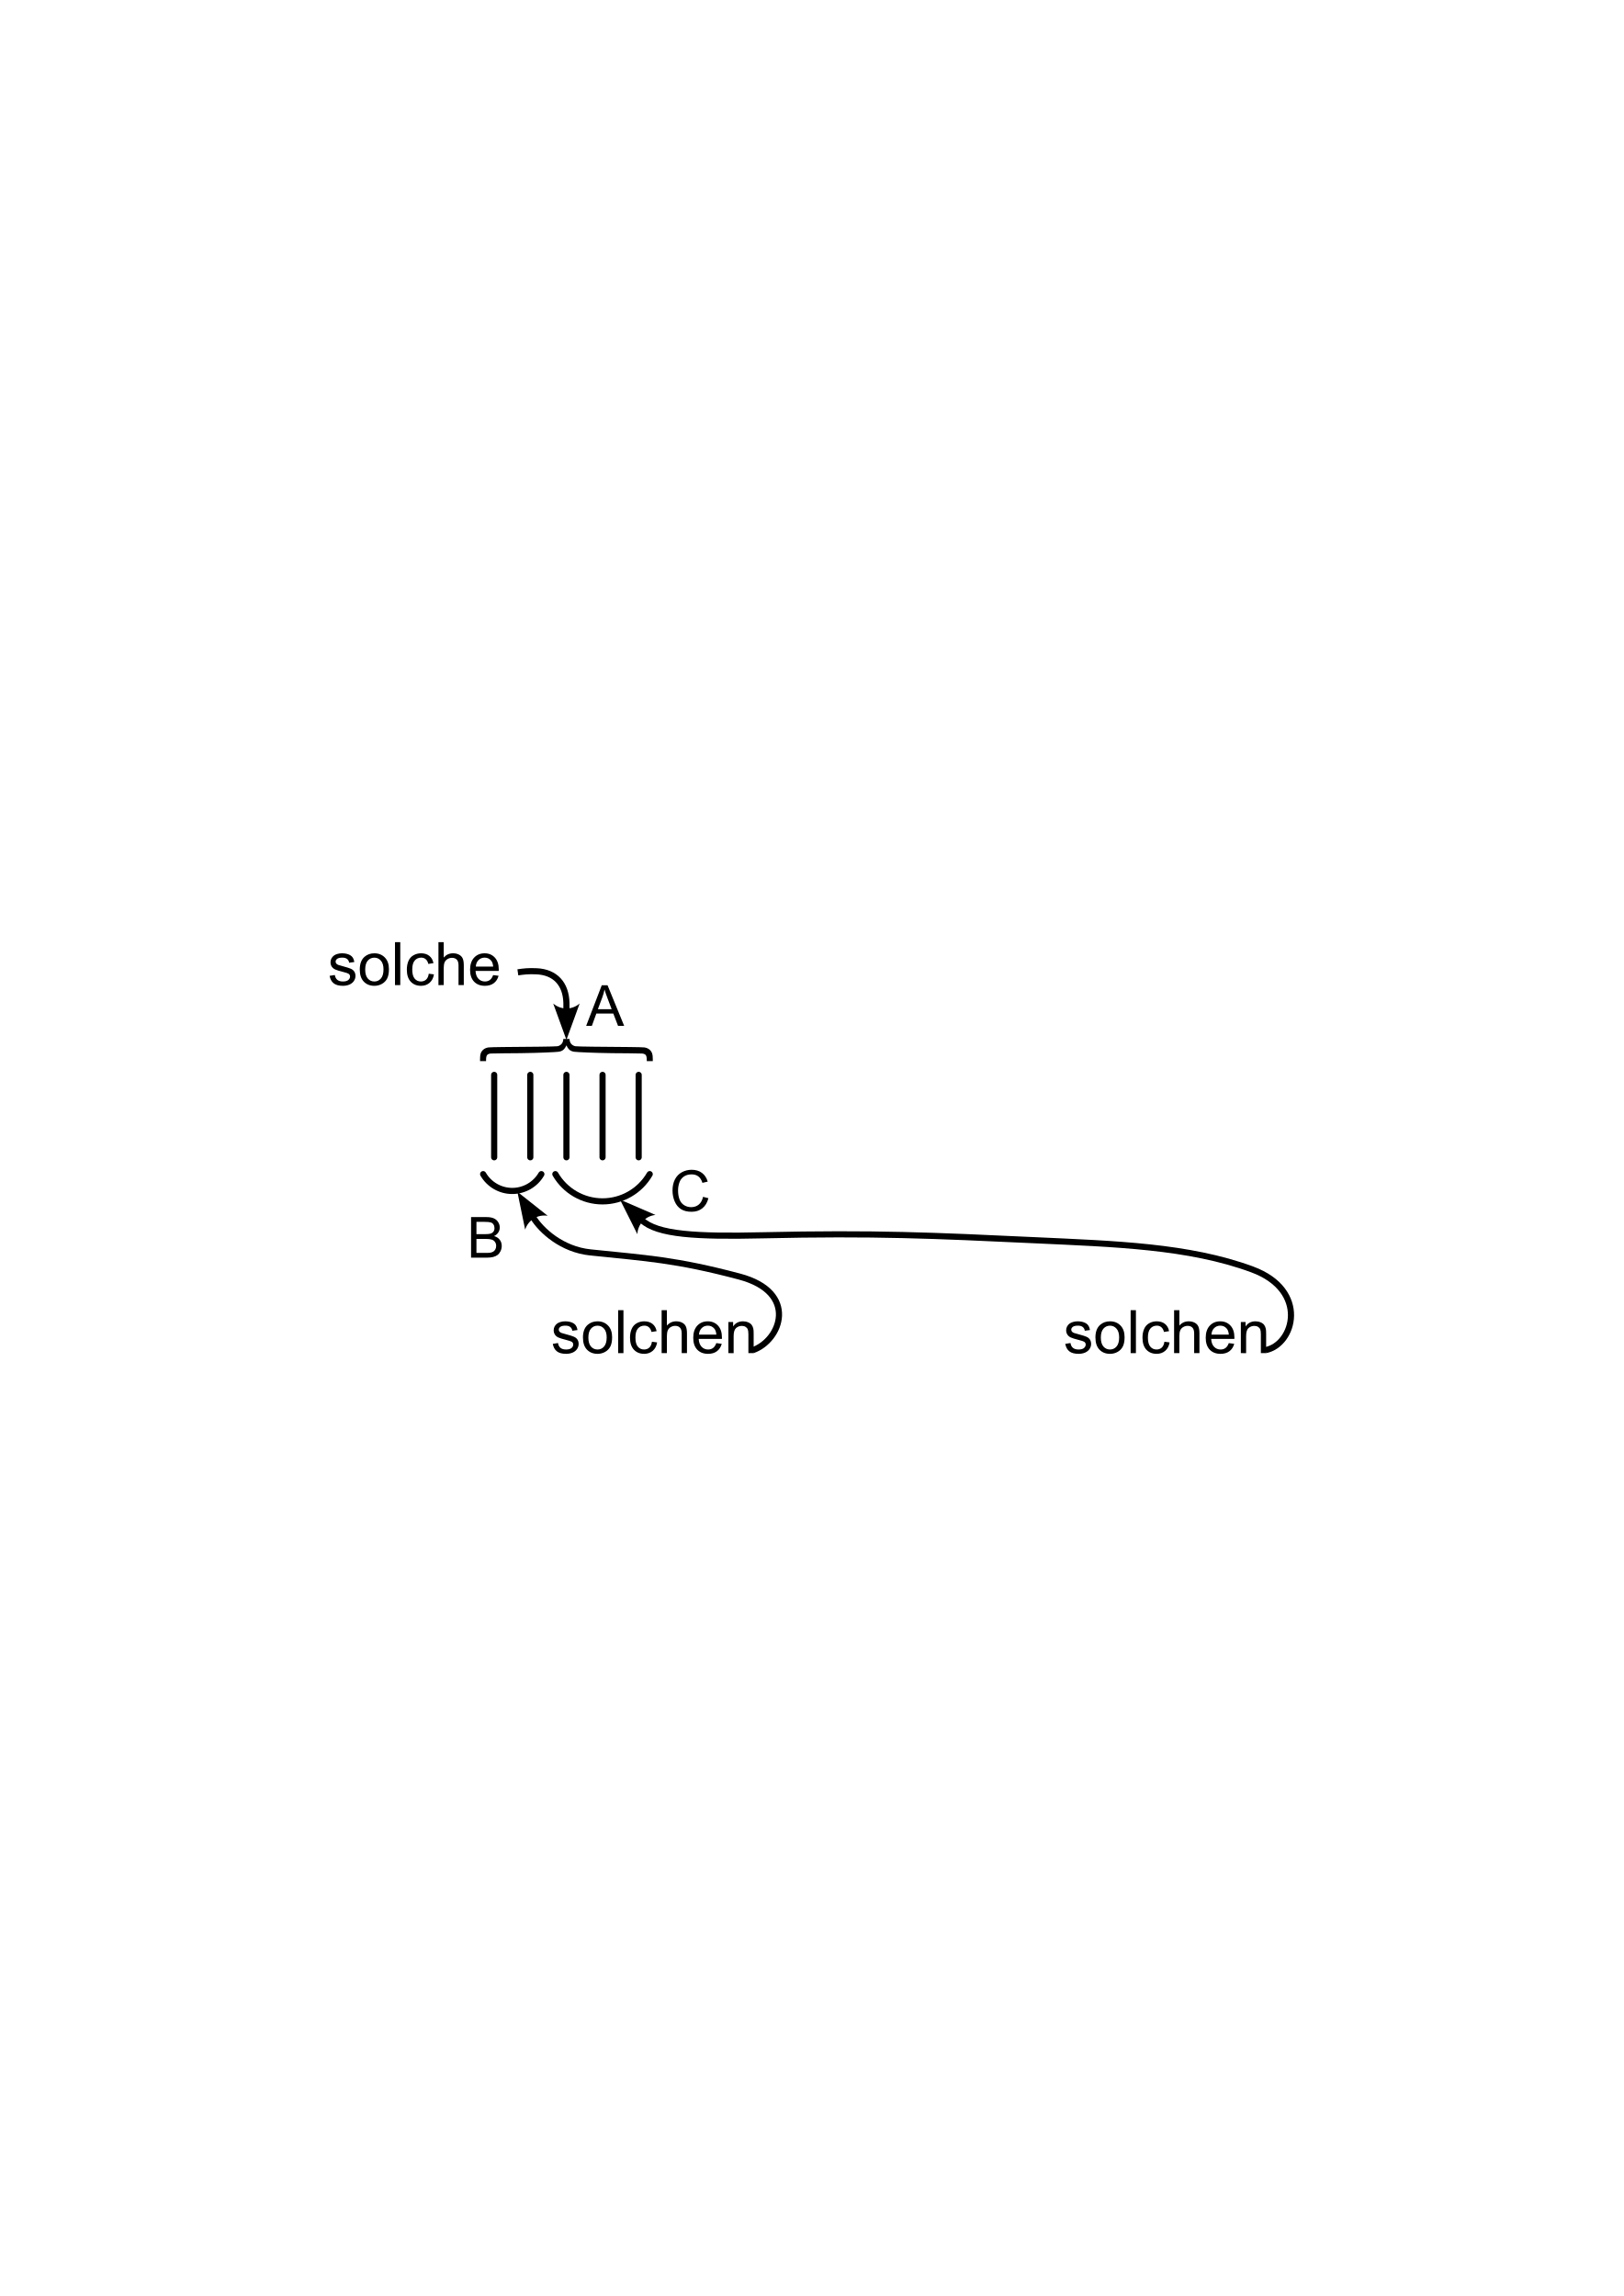
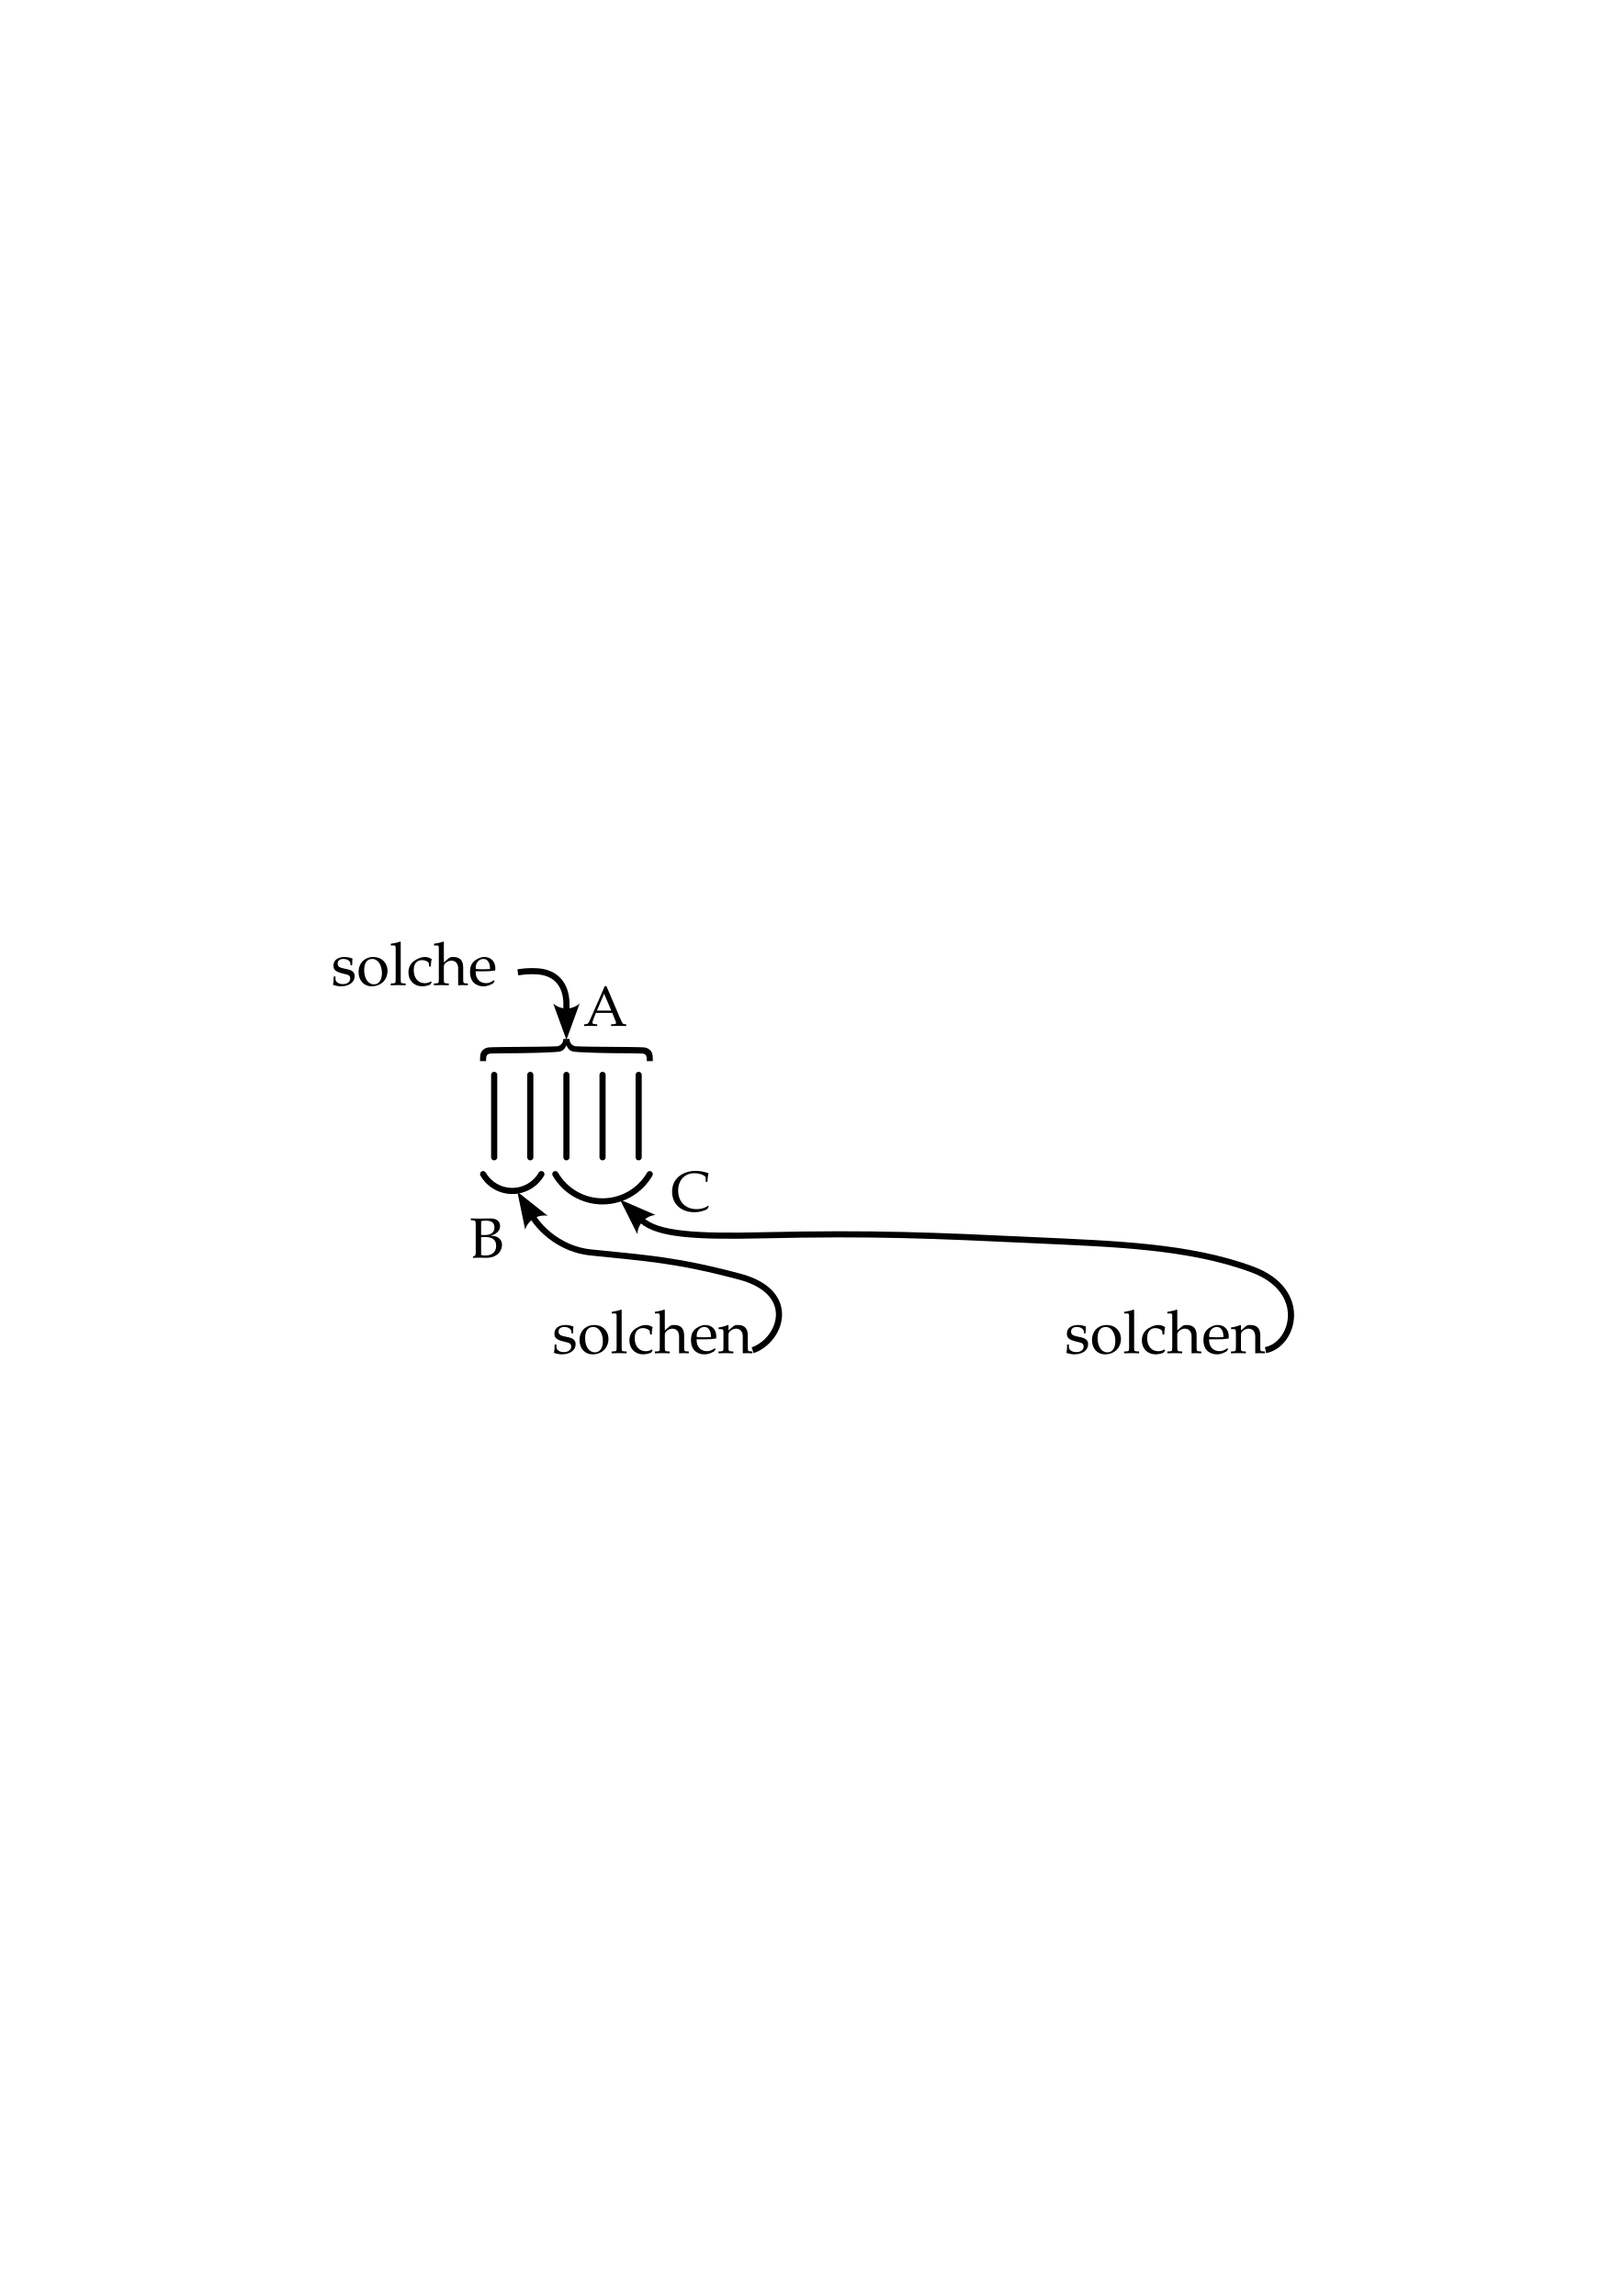
<svg xmlns="http://www.w3.org/2000/svg" width="210mm" height="297mm" viewBox="0 0 210 297" version="1.1" id="svg5" xml:space="preserve">
  <defs id="defs2">
    <rect x="-141.494" y="358.452" width="390.793" height="202.134" id="rect2687" />
    <marker style="overflow:visible" id="marker2431" refX="0" refY="0" orient="auto-start-reverse" markerWidth="4.7" markerHeight="3.418" viewBox="0 0 7.7 5.6" preserveAspectRatio="xMidYMid" markerUnits="userSpaceOnUse">
      <path transform="scale(0.7)" d="M -2,-4 9,0 -2,4 c 2,-2.33 2,-5.66 0,-8 z" style="fill:context-stroke;fill-rule:evenodd;stroke:none" id="path2429" />
    </marker>
    <marker style="overflow:visible" id="Arrow2" refX="0" refY="0" orient="auto-start-reverse" markerWidth="4.7" markerHeight="3.418" viewBox="0 0 7.7 5.6" preserveAspectRatio="xMidYMid" markerUnits="userSpaceOnUse">
      <path transform="scale(0.7)" d="M -2,-4 9,0 -2,4 c 2,-2.33 2,-5.66 0,-8 z" style="fill:context-stroke;fill-rule:evenodd;stroke:none" id="arrow2L" />
    </marker>
    <rect x="350.895" y="466.907" width="26.799" height="39.068" id="rect2317" />
    <rect x="383.53" y="467.383" width="32.477" height="46.409" id="rect2090" />
    <rect x="350.895" y="466.907" width="26.799" height="39.068" id="rect3104" />
    <rect x="350.895" y="466.907" width="26.799" height="39.068" id="rect3108" />
    <rect x="383.53" y="467.383" width="32.477" height="46.409" id="rect2090-0" />
    <rect x="-141.494" y="358.452" width="390.793" height="202.134" id="rect2761" />
    <rect x="-141.494" y="358.452" width="390.793" height="202.134" id="rect2779" />
  </defs>
  <g id="layer1">
    <g id="g3002" transform="translate(-31.74187,-5.38753)">
      <path style="fill:none;stroke:#000000;stroke-width:0.794;stroke-linecap:round;stroke-linejoin:miter;stroke-dasharray:none;stroke-opacity:1" d="m 114.343,144.43 v 10.658" id="path15002-9" />
      <path style="fill:none;stroke:#000000;stroke-width:0.794;stroke-linecap:round;stroke-linejoin:miter;stroke-dasharray:none;stroke-opacity:1" d="m 109.672,144.43 v 10.658" id="path15004-1" />
      <path style="fill:none;stroke:#000000;stroke-width:0.794;stroke-linecap:round;stroke-linejoin:miter;stroke-dasharray:none;stroke-opacity:1" d="m 105,144.43 v 10.658" id="path15006-3" />
      <path style="fill:none;stroke:#000000;stroke-width:0.794;stroke-linecap:round;stroke-linejoin:miter;stroke-dasharray:none;stroke-opacity:1" d="m 100.328,144.43 v 10.658" id="path15008-9" />
      <path style="fill:none;stroke:#000000;stroke-width:0.794;stroke-linecap:round;stroke-linejoin:miter;stroke-dasharray:none;stroke-opacity:1" d="m 95.656,144.43 v 10.658" id="path15012-1" />
      <path style="fill:none;stroke:#000000;stroke-width:0.794;stroke-linecap:round;stroke-linejoin:bevel;stroke-dasharray:none;stroke-opacity:1" id="path15030-1" d="m 101.759,157.268 a 4.349,4.349 0 0 1 -3.766,2.175 4.349,4.349 0 0 1 -3.766,-2.175" />
      <path style="fill:none;stroke:#000000;stroke-width:0.794;stroke-linecap:round;stroke-linejoin:bevel;stroke-dasharray:none;stroke-opacity:1" id="path15034-7" d="m 115.774,157.268 a 7.047,7.047 0 0 1 -6.103,3.523 7.047,7.047 0 0 1 -6.103,-3.523" />
      <text xml:space="preserve" transform="matrix(0.2645833,0,0,0.2645833,-1.8296332e-4,-0.181262)" id="text2088-3" style="font-size:10.667px;line-height:1.25;font-family:Arial;-inkscape-font-specification:'Arial, Normal';white-space:pre;shape-inside:url(#rect2090-0);display:inline" />
-       <path d="m 107.553,138.089 2.017,-5.252 h 0.749 l 2.149,5.252 h -0.792 l -0.613,-1.591 h -2.196 l -0.577,1.591 z m 1.515,-2.157 h 1.78 l -0.548,-1.454 q -0.251,-0.663 -0.373,-1.089 -0.1,0.505 -0.283,1.003 z" id="path3116-0" style="font-size:26.667px;line-height:1.25;font-family:Arial;-inkscape-font-specification:'Arial, Normal';white-space:pre;stroke-width:0.265" />
-       <path d="m 92.667,168.075 v -5.252 h 1.97 q 0.602,0 0.964,0.161 0.365,0.158 0.57,0.491 0.208,0.33 0.208,0.691 0,0.337 -0.183,0.634 -0.183,0.297 -0.552,0.48 0.476,0.14 0.731,0.476 0.258,0.337 0.258,0.795 0,0.369 -0.158,0.688 -0.154,0.315 -0.383,0.487 -0.229,0.172 -0.577,0.262 -0.344,0.086 -0.845,0.086 z m 0.695,-3.045 h 1.136 q 0.462,0 0.663,-0.061 0.265,-0.079 0.398,-0.262 0.136,-0.183 0.136,-0.459 0,-0.262 -0.125,-0.459 -0.125,-0.201 -0.358,-0.272 -0.233,-0.075 -0.799,-0.075 h -1.05 z m 0,2.425 h 1.308 q 0.337,0 0.473,-0.025 0.24,-0.043 0.401,-0.143 0.161,-0.1 0.265,-0.29 0.104,-0.193 0.104,-0.444 0,-0.294 -0.15,-0.509 -0.15,-0.219 -0.419,-0.305 -0.265,-0.09 -0.767,-0.09 h -1.214 z" id="path3113-2" style="font-size:26.667px;line-height:1.25;font-family:Arial;-inkscape-font-specification:'Arial, Normal';white-space:pre;stroke-width:0.265" />
-       <path d="m 122.669,160.205 0.695,0.176 q -0.219,0.856 -0.788,1.308 -0.566,0.448 -1.386,0.448 -0.849,0 -1.383,-0.344 -0.53,-0.347 -0.81,-1.003 -0.276,-0.656 -0.276,-1.408 0,-0.82 0.312,-1.429 0.315,-0.613 0.892,-0.928 0.58,-0.319 1.275,-0.319 0.788,0 1.326,0.401 0.537,0.401 0.749,1.128 l -0.684,0.161 q -0.183,-0.573 -0.53,-0.835 -0.347,-0.262 -0.874,-0.262 -0.605,0 -1.014,0.29 -0.405,0.29 -0.57,0.781 -0.165,0.487 -0.165,1.007 0,0.67 0.193,1.171 0.197,0.498 0.609,0.745 0.412,0.247 0.892,0.247 0.584,0 0.989,-0.337 0.405,-0.337 0.548,-1 z" id="path3110-3" style="font-size:26.667px;line-height:1.25;font-family:Arial;-inkscape-font-specification:'Arial, Normal';white-space:pre;stroke-width:0.265" />
+       <path d="M107.292 138.111C107.556 138.097 107.828 138.089 108.092 138.089C108.385 138.089 108.686 138.097 108.98 138.111L108.98 137.891L108.708 137.869C108.451 137.847 108.356 137.796 108.356 137.679C108.356 137.583 108.459 137.268 108.613 136.901L108.818 136.409L110.931 136.409L111.269 137.253C111.394 137.561 111.423 137.656 111.423 137.723C111.423 137.803 111.305 137.855 111.122 137.869L110.777 137.891L110.777 138.111C111.115 138.097 111.46 138.089 111.797 138.089C112.105 138.089 112.421 138.097 112.729 138.111L112.729 137.891L112.479 137.869C112.289 137.855 112.208 137.715 111.951 137.121L110.176 132.954L109.941 132.954C109.941 132.954 109.86 133.203 109.581 133.827L107.96 137.51C107.865 137.723 107.725 137.855 107.564 137.869L107.292 137.891ZM108.943 136.116 109.875 133.929 110.799 136.116Z" id="path3116-0" style="font-size:26.667px;line-height:1.25;font-family:'TeX Gyre Pagella';-inkscape-font-specification:'TeX Gyre Pagella';white-space:pre;stroke-width:0.265;fill-rule:nonzero" />
+       <path d="M92.632 163.218 92.896 163.24C93.241 163.269 93.27 163.32 93.27 163.9L93.27 167.377C93.27 167.649 93.212 167.818 93.109 167.854L92.918 167.928L92.918 168.096C93.182 168.082 93.454 168.075 93.718 168.075C94.019 168.075 94.327 168.097 94.628 168.097C95.17 168.097 95.647 167.965 95.977 167.723C96.41 167.415 96.667 166.916 96.667 166.402C96.667 166.028 96.52 165.727 96.241 165.529C95.963 165.323 95.713 165.257 95.148 165.213C95.508 165.14 95.677 165.074 95.882 164.935C96.234 164.693 96.418 164.377 96.418 163.996C96.418 163.35 95.992 162.998 95.104 162.998C94.664 162.998 94.231 163.02 93.791 163.02C93.402 163.019 93.021 163.012 92.632 162.997ZM93.967 167.73 93.967 165.419C94.253 165.404 94.319 165.404 94.459 165.404C95.449 165.404 95.911 165.764 95.911 166.549C95.911 167.326 95.405 167.789 94.532 167.788C94.32 167.788 94.151 167.774 93.967 167.73ZM93.967 165.132 93.967 163.35C94.158 163.306 94.327 163.291 94.561 163.291C95.346 163.291 95.691 163.555 95.691 164.164C95.691 164.803 95.251 165.147 94.415 165.147C94.29 165.147 94.195 165.147 93.967 165.132Z" id="path3113-2" style="font-size:26.667px;line-height:1.25;font-family:'TeX Gyre Pagella';-inkscape-font-specification:'TeX Gyre Pagella';white-space:pre;stroke-width:0.265;fill-rule:nonzero" />
+       <path d="M118.665 159.538C118.665 161.123 119.824 162.194 121.549 162.194C122.158 162.194 122.708 162.061 123.214 161.797L123.42 161.43L123.354 161.357C122.899 161.651 122.392 161.797 121.835 161.798C120.404 161.798 119.45 160.844 119.45 159.399C119.45 158.048 120.287 157.153 121.549 157.153C122.268 157.153 123.009 157.446 123.009 157.733L123.009 158.261L123.236 158.261C123.244 157.894 123.273 157.63 123.376 157.146C122.752 156.94 122.216 156.845 121.681 156.845C121.042 156.845 120.433 156.999 119.942 157.285C119.105 157.777 118.665 158.548 118.665 159.538Z" id="path3110-3" style="font-size:26.667px;line-height:1.25;font-family:'TeX Gyre Pagella';-inkscape-font-specification:'TeX Gyre Pagella';white-space:pre;stroke-width:0.265;fill-rule:nonzero" />
      <path d="m 104.335,141.347 c -0.251,0.097 -0.43,0.106 -0.943,0.136 -1.445,0.084 -3.734,0.138 -4.322,0.138 -0.644,0 -3.745,0.031 -3.87,0.047 -0.221,0.023 -0.375,0.089 -0.46,0.198 -0.089,0.106 -0.134,0.315 -0.134,0.629 v 0.153 h -0.777 v -0.277 c 0,-0.323 0.026,-0.558 0.079,-0.703 0.073,-0.211 0.195,-0.386 0.366,-0.525 0.172,-0.139 0.388,-0.228 0.648,-0.267 0.261,-0.043 3.405,-0.066 3.999,-0.069 0.594,-0.003 4.704,-0.031 4.932,-0.084 0.224,-0.053 0.403,-0.158 0.535,-0.317 0.132,-0.162 0.201,-0.37 0.208,-0.624 v 0 h 0.403 0.403 v 0 c 0.007,0.254 0.076,0.462 0.208,0.624 0.132,0.158 0.31,0.264 0.535,0.317 0.228,0.053 4.338,0.081 4.932,0.084 0.594,0.003 3.738,0.026 3.999,0.069 0.261,0.04 0.477,0.129 0.648,0.267 0.172,0.139 0.294,0.314 0.366,0.525 0.053,0.145 0.079,0.38 0.079,0.703 v 0.277 h -0.777 v -0.153 c 0,-0.314 -0.045,-0.523 -0.134,-0.629 -0.086,-0.109 -0.239,-0.175 -0.46,-0.198 -0.125,-0.017 -3.227,-0.047 -3.87,-0.047 -0.588,0 -2.877,-0.053 -4.322,-0.138 -0.512,-0.03 -0.692,-0.039 -0.943,-0.136 -0.312,-0.121 -0.486,-0.36 -0.665,-0.739 -0.179,0.379 -0.352,0.618 -0.665,0.739 z" style="font-weight:normal;font-size:48px;line-height:1.25;font-family:Arial;-inkscape-font-specification:Arial;white-space:pre;stroke-width:0.265" id="path2157" />
      <path style="fill:none;stroke:#000000;stroke-width:0.794;stroke-linecap:butt;stroke-linejoin:miter;stroke-dasharray:none;stroke-opacity:1;marker-start:url(#Arrow2)" d="m 114.726,163.203 c 2.02,1.908 7.146,2.17 15.616,1.977 14.486,-0.33 22.186,0.026 35.301,0.641 10.183,0.477 19.857,0.74 28.062,3.778 7.355,2.723 5.425,9.717 1.713,10.435" id="path777" />
      <path style="fill:none;stroke:#000000;stroke-width:0.794;stroke-linecap:butt;stroke-linejoin:miter;stroke-dasharray:none;stroke-opacity:1;marker-start:url(#Arrow2)" d="m 100.67,162.823 c 1.082,1.759 3.753,4.187 7.424,4.569 7.243,0.753 11.036,0.938 19.28,3.125 7.695,2.042 5.374,8.274 1.713,9.528" id="path779" />
      <path style="fill:none;stroke:#000000;stroke-width:0.794;stroke-linecap:butt;stroke-linejoin:miter;stroke-dasharray:none;stroke-opacity:1;marker-end:url(#marker2431)" d="m 98.718,131.163 c 0.761,-0.108 1.356,-0.189 2.451,-0.134 2.39,0.121 3.773,1.636 3.831,4.1 0.012,0.527 0,0.384 0,0.925" id="path2427" />
-       <path d="m 74.374,131.616 0.675,-0.106 q 0.057,0.405 0.315,0.621 0.261,0.216 0.728,0.216 0.47,0 0.697,-0.189 0.227,-0.193 0.227,-0.451 0,-0.231 -0.201,-0.364 -0.14,-0.091 -0.697,-0.231 -0.75,-0.189 -1.042,-0.326 -0.288,-0.14 -0.44,-0.383 -0.148,-0.246 -0.148,-0.542 0,-0.269 0.121,-0.496 0.125,-0.231 0.337,-0.383 0.159,-0.117 0.432,-0.197 0.277,-0.083 0.591,-0.083 0.474,0 0.83,0.136 0.36,0.136 0.531,0.371 0.171,0.231 0.235,0.622 l -0.667,0.091 q -0.045,-0.311 -0.265,-0.485 -0.216,-0.174 -0.614,-0.174 -0.47,0 -0.671,0.155 -0.201,0.155 -0.201,0.364 0,0.133 0.083,0.239 0.083,0.11 0.261,0.182 0.102,0.038 0.603,0.174 0.724,0.193 1.008,0.318 0.288,0.121 0.451,0.356 0.163,0.235 0.163,0.584 0,0.341 -0.201,0.644 -0.197,0.299 -0.572,0.466 -0.375,0.163 -0.849,0.163 -0.784,0 -1.198,-0.326 -0.409,-0.326 -0.523,-0.966 z" id="path2841" style="font-size:29.333px;line-height:1.25;font-family:Arial;-inkscape-font-specification:'Arial, Normal';white-space:pre;stroke-width:0.265" />
-       <path d="m 78.273,130.805 q 0,-1.118 0.621,-1.656 0.519,-0.447 1.266,-0.447 0.83,0 1.357,0.546 0.527,0.542 0.527,1.501 0,0.777 -0.235,1.224 -0.231,0.443 -0.678,0.69 -0.443,0.246 -0.97,0.246 -0.845,0 -1.368,-0.542 -0.519,-0.542 -0.519,-1.561 z m 0.701,0 q 0,0.773 0.337,1.16 0.337,0.383 0.849,0.383 0.508,0 0.845,-0.387 0.337,-0.387 0.337,-1.179 0,-0.747 -0.341,-1.129 -0.337,-0.387 -0.841,-0.387 -0.512,0 -0.849,0.383 -0.337,0.383 -0.337,1.156 z" id="path2843" style="font-size:29.333px;line-height:1.25;font-family:Arial;-inkscape-font-specification:'Arial, Normal';white-space:pre;stroke-width:0.265" />
-       <path d="m 82.828,132.817 v -5.556 h 0.682 v 5.556 z" id="path2845" style="font-size:29.333px;line-height:1.25;font-family:Arial;-inkscape-font-specification:'Arial, Normal';white-space:pre;stroke-width:0.265" />
-       <path d="m 87.194,131.343 0.671,0.087 q -0.11,0.693 -0.565,1.088 -0.451,0.39 -1.11,0.39 -0.826,0 -1.33,-0.538 -0.5,-0.542 -0.5,-1.55 0,-0.652 0.216,-1.141 0.216,-0.489 0.656,-0.731 0.443,-0.246 0.963,-0.246 0.656,0 1.072,0.333 0.417,0.33 0.534,0.94 l -0.663,0.102 q -0.095,-0.405 -0.337,-0.61 -0.239,-0.205 -0.58,-0.205 -0.515,0 -0.838,0.371 -0.322,0.368 -0.322,1.167 0,0.811 0.311,1.179 0.311,0.368 0.811,0.368 0.402,0 0.671,-0.246 0.269,-0.246 0.341,-0.758 z" id="path2847" style="font-size:29.333px;line-height:1.25;font-family:Arial;-inkscape-font-specification:'Arial, Normal';white-space:pre;stroke-width:0.265" />
-       <path d="m 88.448,132.817 v -5.556 h 0.682 v 1.993 q 0.477,-0.553 1.205,-0.553 0.447,0 0.777,0.178 0.33,0.174 0.47,0.485 0.144,0.311 0.144,0.902 v 2.55 h -0.682 v -2.55 q 0,-0.512 -0.224,-0.743 -0.22,-0.235 -0.625,-0.235 -0.303,0 -0.572,0.159 -0.265,0.155 -0.379,0.424 -0.114,0.269 -0.114,0.743 v 2.202 z" id="path2849" style="font-size:29.333px;line-height:1.25;font-family:Arial;-inkscape-font-specification:'Arial, Normal';white-space:pre;stroke-width:0.265" />
-       <path d="m 95.52,131.521 0.705,0.087 q -0.167,0.618 -0.618,0.959 -0.451,0.341 -1.152,0.341 -0.883,0 -1.402,-0.542 -0.515,-0.546 -0.515,-1.527 0,-1.016 0.523,-1.576 0.523,-0.561 1.357,-0.561 0.807,0 1.319,0.549 0.512,0.549 0.512,1.546 0,0.061 -0.004,0.182 h -3.001 q 0.038,0.663 0.375,1.016 0.337,0.352 0.841,0.352 0.375,0 0.64,-0.197 0.265,-0.197 0.421,-0.629 z m -2.24,-1.103 h 2.247 q -0.045,-0.508 -0.258,-0.762 -0.326,-0.394 -0.845,-0.394 -0.47,0 -0.792,0.315 -0.318,0.315 -0.352,0.841 z" id="path2851" style="font-size:29.333px;line-height:1.25;font-family:Arial;-inkscape-font-specification:'Arial, Normal';white-space:pre;stroke-width:0.265" />
-       <path d="m 103.238,179.221 0.675,-0.106 q 0.057,0.405 0.315,0.622 0.261,0.216 0.728,0.216 0.47,0 0.697,-0.189 0.227,-0.193 0.227,-0.451 0,-0.231 -0.201,-0.364 -0.14,-0.091 -0.697,-0.231 -0.75,-0.189 -1.042,-0.326 -0.288,-0.14 -0.44,-0.383 -0.148,-0.246 -0.148,-0.542 0,-0.269 0.121,-0.496 0.125,-0.231 0.337,-0.383 0.159,-0.117 0.432,-0.197 0.277,-0.083 0.591,-0.083 0.474,0 0.83,0.136 0.36,0.136 0.531,0.371 0.171,0.231 0.235,0.621 l -0.667,0.091 q -0.045,-0.311 -0.265,-0.485 -0.216,-0.174 -0.614,-0.174 -0.47,0 -0.671,0.155 -0.201,0.155 -0.201,0.364 0,0.133 0.083,0.239 0.083,0.11 0.261,0.182 0.102,0.038 0.603,0.174 0.724,0.193 1.008,0.318 0.288,0.121 0.451,0.356 0.163,0.235 0.163,0.584 0,0.341 -0.201,0.644 -0.197,0.299 -0.572,0.466 -0.375,0.163 -0.849,0.163 -0.784,0 -1.198,-0.326 -0.409,-0.326 -0.523,-0.966 z" id="path2854" style="font-size:29.333px;line-height:1.25;font-family:Arial;-inkscape-font-specification:'Arial, Normal';white-space:pre;stroke-width:0.265" />
-       <path d="m 107.137,178.41 q 0,-1.118 0.622,-1.656 0.519,-0.447 1.266,-0.447 0.83,0 1.357,0.546 0.527,0.542 0.527,1.501 0,0.777 -0.235,1.224 -0.231,0.443 -0.678,0.69 -0.443,0.246 -0.97,0.246 -0.845,0 -1.368,-0.542 -0.519,-0.542 -0.519,-1.561 z m 0.701,0 q 0,0.773 0.337,1.16 0.337,0.383 0.849,0.383 0.508,0 0.845,-0.387 0.337,-0.387 0.337,-1.179 0,-0.747 -0.341,-1.129 -0.337,-0.387 -0.841,-0.387 -0.512,0 -0.849,0.383 -0.337,0.383 -0.337,1.156 z" id="path2856" style="font-size:29.333px;line-height:1.25;font-family:Arial;-inkscape-font-specification:'Arial, Normal';white-space:pre;stroke-width:0.265" />
-       <path d="m 111.693,180.423 v -5.556 h 0.682 v 5.556 z" id="path2858" style="font-size:29.333px;line-height:1.25;font-family:Arial;-inkscape-font-specification:'Arial, Normal';white-space:pre;stroke-width:0.265" />
-       <path d="m 116.058,178.948 0.671,0.087 q -0.11,0.694 -0.565,1.088 -0.451,0.39 -1.11,0.39 -0.826,0 -1.33,-0.538 -0.5,-0.542 -0.5,-1.55 0,-0.652 0.216,-1.141 0.216,-0.489 0.656,-0.731 0.443,-0.246 0.963,-0.246 0.656,0 1.072,0.333 0.417,0.33 0.534,0.94 l -0.663,0.102 q -0.095,-0.405 -0.337,-0.61 -0.239,-0.205 -0.58,-0.205 -0.515,0 -0.838,0.371 -0.322,0.368 -0.322,1.167 0,0.811 0.311,1.179 0.311,0.368 0.811,0.368 0.402,0 0.671,-0.246 0.269,-0.246 0.341,-0.758 z" id="path2860" style="font-size:29.333px;line-height:1.25;font-family:Arial;-inkscape-font-specification:'Arial, Normal';white-space:pre;stroke-width:0.265" />
-       <path d="m 117.313,180.423 v -5.556 h 0.682 v 1.993 q 0.477,-0.553 1.205,-0.553 0.447,0 0.777,0.178 0.33,0.174 0.47,0.485 0.144,0.311 0.144,0.902 v 2.55 h -0.682 v -2.55 q 0,-0.512 -0.224,-0.743 -0.22,-0.235 -0.625,-0.235 -0.303,0 -0.572,0.159 -0.265,0.155 -0.379,0.424 -0.114,0.269 -0.114,0.743 v 2.202 z" id="path2862" style="font-size:29.333px;line-height:1.25;font-family:Arial;-inkscape-font-specification:'Arial, Normal';white-space:pre;stroke-width:0.265" />
-       <path d="m 124.384,179.127 0.705,0.087 q -0.167,0.618 -0.618,0.959 -0.451,0.341 -1.152,0.341 -0.883,0 -1.402,-0.542 -0.515,-0.546 -0.515,-1.527 0,-1.016 0.523,-1.576 0.523,-0.561 1.357,-0.561 0.807,0 1.319,0.549 0.512,0.549 0.512,1.546 0,0.061 -0.004,0.182 h -3.001 q 0.038,0.663 0.375,1.016 0.337,0.352 0.841,0.352 0.375,0 0.64,-0.197 0.265,-0.197 0.421,-0.629 z m -2.24,-1.103 h 2.247 q -0.045,-0.508 -0.258,-0.762 -0.326,-0.394 -0.845,-0.394 -0.47,0 -0.792,0.315 -0.318,0.315 -0.352,0.841 z" id="path2864" style="font-size:29.333px;line-height:1.25;font-family:Arial;-inkscape-font-specification:'Arial, Normal';white-space:pre;stroke-width:0.265" />
-       <path d="m 125.945,180.423 v -4.025 h 0.614 v 0.572 q 0.443,-0.663 1.281,-0.663 0.364,0 0.667,0.133 0.307,0.129 0.459,0.341 0.152,0.212 0.212,0.504 0.038,0.189 0.038,0.663 v 2.475 h -0.682 v -2.448 q 0,-0.417 -0.08,-0.621 -0.08,-0.208 -0.284,-0.33 -0.201,-0.125 -0.474,-0.125 -0.436,0 -0.754,0.277 -0.315,0.277 -0.315,1.05 v 2.198 z" id="path2866" style="font-size:29.333px;line-height:1.25;font-family:Arial;-inkscape-font-specification:'Arial, Normal';white-space:pre;stroke-width:0.265" />
-       <path d="m 169.518,179.221 0.675,-0.106 q 0.057,0.405 0.315,0.622 0.261,0.216 0.728,0.216 0.47,0 0.697,-0.189 0.227,-0.193 0.227,-0.451 0,-0.231 -0.201,-0.364 -0.14,-0.091 -0.697,-0.231 -0.75,-0.189 -1.042,-0.326 -0.288,-0.14 -0.44,-0.383 -0.148,-0.246 -0.148,-0.542 0,-0.269 0.121,-0.496 0.125,-0.231 0.337,-0.383 0.159,-0.117 0.432,-0.197 0.277,-0.083 0.591,-0.083 0.474,0 0.83,0.136 0.36,0.136 0.531,0.371 0.171,0.231 0.235,0.621 l -0.667,0.091 q -0.045,-0.311 -0.265,-0.485 -0.216,-0.174 -0.614,-0.174 -0.47,0 -0.671,0.155 -0.201,0.155 -0.201,0.364 0,0.133 0.083,0.239 0.083,0.11 0.261,0.182 0.102,0.038 0.603,0.174 0.724,0.193 1.008,0.318 0.288,0.121 0.451,0.356 0.163,0.235 0.163,0.584 0,0.341 -0.201,0.644 -0.197,0.299 -0.572,0.466 -0.375,0.163 -0.849,0.163 -0.784,0 -1.198,-0.326 -0.409,-0.326 -0.523,-0.966 z" id="path2869" style="font-size:29.333px;line-height:1.25;font-family:Arial;-inkscape-font-specification:'Arial, Normal';white-space:pre;stroke-width:0.265" />
-       <path d="m 173.417,178.41 q 0,-1.118 0.622,-1.656 0.519,-0.447 1.266,-0.447 0.83,0 1.357,0.546 0.527,0.542 0.527,1.501 0,0.777 -0.235,1.224 -0.231,0.443 -0.678,0.69 -0.443,0.246 -0.97,0.246 -0.845,0 -1.368,-0.542 -0.519,-0.542 -0.519,-1.561 z m 0.701,0 q 0,0.773 0.337,1.16 0.337,0.383 0.849,0.383 0.508,0 0.845,-0.387 0.337,-0.387 0.337,-1.179 0,-0.747 -0.341,-1.129 -0.337,-0.387 -0.841,-0.387 -0.512,0 -0.849,0.383 -0.337,0.383 -0.337,1.156 z" id="path2871" style="font-size:29.333px;line-height:1.25;font-family:Arial;-inkscape-font-specification:'Arial, Normal';white-space:pre;stroke-width:0.265" />
-       <path d="m 177.972,180.423 v -5.556 h 0.682 v 5.556 z" id="path2873" style="font-size:29.333px;line-height:1.25;font-family:Arial;-inkscape-font-specification:'Arial, Normal';white-space:pre;stroke-width:0.265" />
-       <path d="m 182.338,178.948 0.671,0.087 q -0.11,0.694 -0.565,1.088 -0.451,0.39 -1.11,0.39 -0.826,0 -1.33,-0.538 -0.5,-0.542 -0.5,-1.55 0,-0.652 0.216,-1.141 0.216,-0.489 0.656,-0.731 0.443,-0.246 0.963,-0.246 0.656,0 1.072,0.333 0.417,0.33 0.534,0.94 l -0.663,0.102 q -0.095,-0.405 -0.337,-0.61 -0.239,-0.205 -0.58,-0.205 -0.515,0 -0.838,0.371 -0.322,0.368 -0.322,1.167 0,0.811 0.311,1.179 0.311,0.368 0.811,0.368 0.402,0 0.671,-0.246 0.269,-0.246 0.341,-0.758 z" id="path2875" style="font-size:29.333px;line-height:1.25;font-family:Arial;-inkscape-font-specification:'Arial, Normal';white-space:pre;stroke-width:0.265" />
-       <path d="m 183.592,180.423 v -5.556 h 0.682 v 1.993 q 0.477,-0.553 1.205,-0.553 0.447,0 0.777,0.178 0.33,0.174 0.47,0.485 0.144,0.311 0.144,0.902 v 2.55 h -0.682 v -2.55 q 0,-0.512 -0.224,-0.743 -0.22,-0.235 -0.625,-0.235 -0.303,0 -0.572,0.159 -0.265,0.155 -0.379,0.424 -0.114,0.269 -0.114,0.743 v 2.202 z" id="path2877" style="font-size:29.333px;line-height:1.25;font-family:Arial;-inkscape-font-specification:'Arial, Normal';white-space:pre;stroke-width:0.265" />
-       <path d="m 190.664,179.127 0.705,0.087 q -0.167,0.618 -0.618,0.959 -0.451,0.341 -1.152,0.341 -0.883,0 -1.402,-0.542 -0.515,-0.546 -0.515,-1.527 0,-1.016 0.523,-1.576 0.523,-0.561 1.357,-0.561 0.807,0 1.319,0.549 0.512,0.549 0.512,1.546 0,0.061 -0.004,0.182 h -3.001 q 0.038,0.663 0.375,1.016 0.337,0.352 0.841,0.352 0.375,0 0.64,-0.197 0.265,-0.197 0.421,-0.629 z m -2.24,-1.103 h 2.247 q -0.045,-0.508 -0.258,-0.762 -0.326,-0.394 -0.845,-0.394 -0.47,0 -0.792,0.315 -0.318,0.315 -0.352,0.841 z" id="path2879" style="font-size:29.333px;line-height:1.25;font-family:Arial;-inkscape-font-specification:'Arial, Normal';white-space:pre;stroke-width:0.265" />
-       <path d="m 192.225,180.423 v -4.025 h 0.614 v 0.572 q 0.443,-0.663 1.281,-0.663 0.364,0 0.667,0.133 0.307,0.129 0.459,0.341 0.152,0.212 0.212,0.504 0.038,0.189 0.038,0.663 v 2.475 h -0.682 v -2.448 q 0,-0.417 -0.08,-0.621 -0.08,-0.208 -0.284,-0.33 -0.201,-0.125 -0.474,-0.125 -0.436,0 -0.754,0.277 -0.315,0.277 -0.315,1.05 v 2.198 z" id="path2881" style="font-size:29.333px;line-height:1.25;font-family:Arial;-inkscape-font-specification:'Arial, Normal';white-space:pre;stroke-width:0.265" />
+       <path d="M74.812 132.786C75.216 132.918 75.519 132.972 75.876 132.972C76.893 132.972 77.614 132.429 77.614 131.669C77.614 131.428 77.552 131.25 77.397 131.094C77.195 130.893 76.939 130.807 76.256 130.675C75.62 130.551 75.41 130.396 75.41 130.039C75.41 129.651 75.682 129.433 76.155 129.433C76.675 129.433 77.071 129.705 77.071 130.07L77.071 130.248L77.288 130.248C77.296 129.798 77.304 129.612 77.327 129.371C76.916 129.232 76.636 129.177 76.318 129.177C75.418 129.177 74.867 129.604 74.867 130.303C74.867 130.675 75.038 130.939 75.395 131.102C75.604 131.195 76.016 131.319 76.543 131.436C76.893 131.513 77.04 131.676 77.04 131.971C77.04 132.39 76.652 132.685 76.101 132.685C75.534 132.685 75.131 132.414 75.131 132.026L75.131 131.707L74.898 131.707C74.898 132.243 74.875 132.476 74.812 132.786Z" id="path2841" style="font-size:29.333px;line-height:1.25;font-family:'TeX Gyre Pagella';-inkscape-font-specification:'TeX Gyre Pagella';white-space:pre;stroke-width:0.265;fill-rule:nonzero" />
+       <path d="M78.119 131.133C78.119 132.227 78.81 132.972 79.811 132.972C81.006 132.972 81.86 132.142 81.86 130.978C81.86 129.93 81.099 129.177 80.036 129.177C78.903 129.177 78.119 129.976 78.119 131.133ZM78.841 130.869C78.841 129.938 79.213 129.433 79.896 129.433C80.61 129.433 81.138 130.209 81.138 131.265C81.138 132.157 80.742 132.716 80.114 132.716C79.353 132.716 78.841 131.971 78.841 130.869Z" id="path2843" style="font-size:29.333px;line-height:1.25;font-family:'TeX Gyre Pagella';-inkscape-font-specification:'TeX Gyre Pagella';white-space:pre;stroke-width:0.265;fill-rule:nonzero" />
+       <path d="M82.272 132.84C82.598 132.825 82.916 132.817 83.242 132.817C83.568 132.817 83.886 132.825 84.212 132.84L84.212 132.607L83.855 132.584C83.591 132.569 83.568 132.514 83.568 132.025L83.568 127.245L83.498 127.183C83.156 127.314 82.9 127.376 82.287 127.47L82.287 127.687L82.722 127.687C82.862 127.687 82.916 127.772 82.916 128.005L82.916 132.025C82.916 132.514 82.893 132.569 82.629 132.584L82.272 132.607Z" id="path2845" style="font-size:29.333px;line-height:1.25;font-family:'TeX Gyre Pagella';-inkscape-font-specification:'TeX Gyre Pagella';white-space:pre;stroke-width:0.265;fill-rule:nonzero" />
+       <path d="M84.569 131.188C84.569 132.235 85.306 132.973 86.346 132.973C86.75 132.973 87.332 132.825 87.41 132.709L87.573 132.46L87.495 132.344C87.208 132.499 86.96 132.569 86.68 132.569C85.819 132.569 85.252 131.901 85.252 130.877C85.252 130.047 85.64 129.581 86.338 129.581C86.68 129.581 87.053 129.736 87.192 129.93L87.247 130.404L87.464 130.404C87.464 130.047 87.503 129.728 87.573 129.449C87.262 129.263 86.99 129.177 86.672 129.177C86.3 129.177 85.865 129.325 85.399 129.62C84.856 129.961 84.569 130.505 84.569 131.188Z" id="path2847" style="font-size:29.333px;line-height:1.25;font-family:'TeX Gyre Pagella';-inkscape-font-specification:'TeX Gyre Pagella';white-space:pre;stroke-width:0.265;fill-rule:nonzero" />
+       <path d="M87.86 132.84C88.178 132.825 88.504 132.817 88.823 132.817C89.141 132.817 89.467 132.825 89.785 132.84L89.785 132.607L89.436 132.584C89.172 132.569 89.149 132.514 89.148 132.025L89.148 130.38C89.148 130.031 89.661 129.65 90.134 129.65C90.654 129.65 90.996 130.038 90.996 130.636L90.996 132.84C91.198 132.825 91.407 132.817 91.609 132.817C91.826 132.817 92.036 132.825 92.253 132.84L92.253 132.607L91.935 132.584C91.671 132.569 91.648 132.522 91.648 132.025L91.648 130.528C91.648 129.619 91.221 129.177 90.352 129.177C90.064 129.177 89.901 129.231 89.738 129.371L89.148 129.883L89.148 127.244L89.079 127.182C88.737 127.314 88.481 127.376 87.868 127.469L87.868 127.687L88.302 127.687C88.442 127.687 88.496 127.772 88.496 128.005L88.497 132.025C88.497 132.514 88.473 132.569 88.209 132.584L87.86 132.607Z" id="path2849" style="font-size:29.333px;line-height:1.25;font-family:'TeX Gyre Pagella';-inkscape-font-specification:'TeX Gyre Pagella';white-space:pre;stroke-width:0.265;fill-rule:nonzero" />
+       <path d="M92.532 131.118C92.532 131.607 92.641 132.026 92.859 132.321C93.161 132.732 93.689 132.973 94.271 132.973C94.558 132.973 94.846 132.911 95.164 132.771C95.373 132.685 95.536 132.585 95.567 132.538L95.722 132.274L95.622 132.196C95.125 132.491 94.946 132.561 94.613 132.561C94.108 132.561 93.689 132.336 93.472 131.956C93.324 131.7 93.27 131.482 93.254 131.032L94.388 131.032C94.923 131.032 95.257 131.009 95.792 130.924C95.8 130.815 95.808 130.745 95.808 130.652C95.808 129.76 95.234 129.177 94.364 129.177C94.077 129.177 93.743 129.278 93.425 129.464C92.789 129.829 92.532 130.31 92.532 131.118ZM93.27 130.722C93.27 130.357 93.301 130.186 93.402 129.984C93.565 129.643 93.898 129.434 94.271 129.434C94.527 129.434 94.729 129.534 94.869 129.744C95.04 130 95.117 130.225 95.117 130.745L94.248 130.768C93.891 130.768 93.689 130.761 93.27 130.722Z" id="path2851" style="font-size:29.333px;line-height:1.25;font-family:'TeX Gyre Pagella';-inkscape-font-specification:'TeX Gyre Pagella';white-space:pre;stroke-width:0.265;fill-rule:nonzero" />
+       <path d="M103.389 180.392C103.793 180.524 104.095 180.578 104.452 180.578C105.469 180.578 106.191 180.035 106.191 179.274C106.191 179.034 106.129 178.855 105.974 178.7C105.772 178.498 105.516 178.413 104.833 178.281C104.196 178.157 103.987 178.001 103.987 177.644C103.987 177.256 104.258 177.039 104.732 177.039C105.252 177.039 105.647 177.311 105.647 177.675L105.647 177.854L105.865 177.854C105.873 177.404 105.88 177.218 105.904 176.977C105.492 176.837 105.213 176.783 104.895 176.783C103.994 176.783 103.443 177.21 103.443 177.908C103.443 178.281 103.614 178.545 103.971 178.708C104.181 178.801 104.592 178.925 105.12 179.041C105.469 179.119 105.617 179.282 105.617 179.577C105.617 179.996 105.228 180.291 104.677 180.291C104.111 180.291 103.707 180.019 103.707 179.631L103.707 179.313L103.474 179.313C103.474 179.849 103.451 180.081 103.389 180.392Z" id="path2854" style="font-size:29.333px;line-height:1.25;font-family:'TeX Gyre Pagella';-inkscape-font-specification:'TeX Gyre Pagella';white-space:pre;stroke-width:0.265;fill-rule:nonzero" />
+       <path d="M106.695 178.738C106.695 179.833 107.386 180.578 108.387 180.578C109.583 180.578 110.436 179.747 110.436 178.583C110.436 177.536 109.676 176.783 108.612 176.783C107.479 176.783 106.695 177.582 106.695 178.738ZM107.417 178.475C107.417 177.543 107.79 177.039 108.473 177.039C109.187 177.039 109.715 177.815 109.715 178.87C109.715 179.763 109.319 180.322 108.69 180.322C107.929 180.322 107.417 179.577 107.417 178.475Z" id="path2856" style="font-size:29.333px;line-height:1.25;font-family:'TeX Gyre Pagella';-inkscape-font-specification:'TeX Gyre Pagella';white-space:pre;stroke-width:0.265;fill-rule:nonzero" />
+       <path d="M110.848 180.446C111.174 180.43 111.493 180.423 111.818 180.423C112.144 180.423 112.463 180.43 112.789 180.446L112.789 180.213L112.432 180.19C112.168 180.174 112.144 180.12 112.144 179.631L112.144 174.85L112.075 174.788C111.733 174.92 111.477 174.982 110.864 175.075L110.864 175.292L111.298 175.292C111.438 175.292 111.492 175.378 111.492 175.611L111.492 179.631C111.492 180.12 111.469 180.174 111.205 180.19L110.848 180.213Z" id="path2858" style="font-size:29.333px;line-height:1.25;font-family:'TeX Gyre Pagella';-inkscape-font-specification:'TeX Gyre Pagella';white-space:pre;stroke-width:0.265;fill-rule:nonzero" />
+       <path d="M113.145 178.793C113.145 179.841 113.883 180.578 114.923 180.578C115.326 180.578 115.909 180.431 115.986 180.314L116.149 180.066L116.072 179.95C115.784 180.105 115.536 180.175 115.257 180.175C114.395 180.175 113.828 179.507 113.828 178.483C113.828 177.652 114.216 177.186 114.915 177.187C115.257 177.187 115.629 177.342 115.769 177.536L115.823 178.009L116.04 178.009C116.04 177.652 116.079 177.334 116.149 177.055C115.839 176.868 115.567 176.783 115.249 176.783C114.876 176.783 114.442 176.93 113.976 177.225C113.433 177.567 113.145 178.11 113.145 178.793Z" id="path2860" style="font-size:29.333px;line-height:1.25;font-family:'TeX Gyre Pagella';-inkscape-font-specification:'TeX Gyre Pagella';white-space:pre;stroke-width:0.265;fill-rule:nonzero" />
+       <path d="M116.437 180.446C116.755 180.43 117.081 180.423 117.399 180.423C117.717 180.423 118.043 180.43 118.362 180.446L118.362 180.213L118.012 180.19C117.748 180.174 117.725 180.12 117.725 179.631L117.725 177.986C117.725 177.636 118.237 177.256 118.711 177.256C119.231 177.256 119.572 177.644 119.572 178.242L119.572 180.446C119.774 180.43 119.984 180.423 120.185 180.423C120.403 180.423 120.612 180.43 120.83 180.446L120.83 180.213L120.511 180.19C120.248 180.174 120.224 180.128 120.224 179.631L120.224 178.133C120.224 177.225 119.797 176.783 118.928 176.783C118.641 176.783 118.478 176.837 118.315 176.977L117.725 177.489L117.725 174.85L117.655 174.788C117.314 174.92 117.057 174.982 116.444 175.075L116.444 175.292L116.879 175.292C117.019 175.292 117.073 175.378 117.073 175.611L117.073 179.631C117.073 180.12 117.05 180.174 116.786 180.19L116.437 180.213Z" id="path2862" style="font-size:29.333px;line-height:1.25;font-family:'TeX Gyre Pagella';-inkscape-font-specification:'TeX Gyre Pagella';white-space:pre;stroke-width:0.265;fill-rule:nonzero" />
+       <path d="M121.109 178.723C121.109 179.212 121.218 179.631 121.435 179.926C121.738 180.338 122.265 180.578 122.847 180.578C123.135 180.578 123.422 180.516 123.74 180.376C123.95 180.291 124.113 180.19 124.144 180.144L124.299 179.88L124.198 179.802C123.701 180.097 123.523 180.167 123.189 180.167C122.684 180.167 122.265 179.942 122.048 179.561C121.901 179.305 121.846 179.088 121.831 178.638L122.964 178.638C123.499 178.638 123.833 178.615 124.369 178.529C124.376 178.421 124.384 178.351 124.384 178.258C124.384 177.365 123.81 176.783 122.941 176.783C122.653 176.783 122.32 176.884 122.001 177.07C121.365 177.435 121.109 177.916 121.109 178.723ZM121.846 178.327C121.846 177.963 121.877 177.792 121.978 177.59C122.141 177.249 122.475 177.039 122.847 177.039C123.104 177.039 123.305 177.14 123.445 177.35C123.616 177.606 123.694 177.831 123.694 178.351L122.824 178.374C122.467 178.374 122.265 178.366 121.846 178.327Z" id="path2864" style="font-size:29.333px;line-height:1.25;font-family:'TeX Gyre Pagella';-inkscape-font-specification:'TeX Gyre Pagella';white-space:pre;stroke-width:0.265;fill-rule:nonzero" />
+       <path d="M124.671 180.446C124.99 180.43 125.316 180.422 125.634 180.422C125.952 180.422 126.278 180.43 126.596 180.446L126.596 180.213L126.247 180.19C125.983 180.174 125.96 180.12 125.96 179.631L125.96 177.985C125.96 177.636 126.472 177.256 126.946 177.256C127.466 177.256 127.807 177.644 127.807 178.242L127.807 180.446C128.009 180.43 128.219 180.423 128.42 180.423C128.638 180.423 128.847 180.43 129.065 180.446L129.065 180.213L128.746 180.19C128.482 180.174 128.459 180.128 128.459 179.631L128.459 178.133C128.459 177.225 128.032 176.782 127.163 176.782C126.876 176.782 126.713 176.837 126.55 176.976L125.96 177.489L125.96 176.814L125.89 176.782C125.494 176.945 125.091 177.054 124.679 177.101L124.679 177.318L124.966 177.318C125.277 177.318 125.308 177.372 125.308 177.885L125.308 179.631C125.308 180.12 125.285 180.174 125.021 180.19L124.671 180.213Z" id="path2866" style="font-size:29.333px;line-height:1.25;font-family:'TeX Gyre Pagella';-inkscape-font-specification:'TeX Gyre Pagella';white-space:pre;stroke-width:0.265;fill-rule:nonzero" />
+       <path d="M169.669 180.392C170.072 180.524 170.375 180.578 170.732 180.578C171.749 180.578 172.471 180.035 172.471 179.274C172.471 179.034 172.409 178.855 172.254 178.7C172.052 178.498 171.796 178.413 171.113 178.281C170.476 178.157 170.267 178.001 170.267 177.644C170.267 177.256 170.538 177.039 171.012 177.039C171.532 177.039 171.928 177.311 171.928 177.675L171.928 177.854L172.145 177.854C172.153 177.404 172.16 177.218 172.184 176.977C171.772 176.837 171.493 176.783 171.175 176.783C170.274 176.783 169.723 177.21 169.723 177.908C169.723 178.281 169.894 178.545 170.251 178.708C170.46 178.801 170.872 178.925 171.4 179.041C171.749 179.119 171.896 179.282 171.896 179.577C171.897 179.996 171.508 180.291 170.957 180.291C170.391 180.291 169.987 180.019 169.987 179.631L169.987 179.313L169.754 179.313C169.754 179.849 169.731 180.081 169.669 180.392Z" id="path2869" style="font-size:29.333px;line-height:1.25;font-family:'TeX Gyre Pagella';-inkscape-font-specification:'TeX Gyre Pagella';white-space:pre;stroke-width:0.265;fill-rule:nonzero" />
+       <path d="M172.975 178.738C172.975 179.833 173.666 180.578 174.667 180.578C175.863 180.578 176.716 179.747 176.716 178.583C176.716 177.536 175.956 176.783 174.892 176.783C173.759 176.783 172.975 177.582 172.975 178.738ZM173.697 178.475C173.697 177.543 174.07 177.039 174.753 177.039C175.467 177.039 175.994 177.815 175.994 178.87C175.994 179.763 175.599 180.322 174.97 180.322C174.209 180.322 173.697 179.577 173.697 178.475Z" id="path2871" style="font-size:29.333px;line-height:1.25;font-family:'TeX Gyre Pagella';-inkscape-font-specification:'TeX Gyre Pagella';white-space:pre;stroke-width:0.265;fill-rule:nonzero" />
+       <path d="M177.128 180.446C177.454 180.43 177.772 180.423 178.098 180.423C178.424 180.423 178.743 180.43 179.069 180.446L179.069 180.213L178.712 180.19C178.448 180.174 178.424 180.12 178.424 179.631L178.424 174.85L178.354 174.788C178.013 174.92 177.757 174.982 177.144 175.075L177.144 175.292L177.578 175.292C177.718 175.292 177.772 175.378 177.772 175.611L177.772 179.631C177.772 180.12 177.749 180.174 177.485 180.19L177.128 180.213Z" id="path2873" style="font-size:29.333px;line-height:1.25;font-family:'TeX Gyre Pagella';-inkscape-font-specification:'TeX Gyre Pagella';white-space:pre;stroke-width:0.265;fill-rule:nonzero" />
+       <path d="M179.425 178.793C179.425 179.841 180.163 180.578 181.203 180.578C181.606 180.578 182.188 180.431 182.266 180.314L182.429 180.066L182.351 179.95C182.064 180.105 181.816 180.175 181.536 180.175C180.675 180.175 180.108 179.507 180.108 178.483C180.108 177.652 180.496 177.186 181.195 177.187C181.536 177.187 181.909 177.342 182.049 177.536L182.103 178.009L182.32 178.009C182.32 177.652 182.359 177.334 182.429 177.055C182.119 176.868 181.847 176.783 181.529 176.783C181.156 176.783 180.721 176.93 180.256 177.225C179.713 177.567 179.425 178.11 179.425 178.793Z" id="path2875" style="font-size:29.333px;line-height:1.25;font-family:'TeX Gyre Pagella';-inkscape-font-specification:'TeX Gyre Pagella';white-space:pre;stroke-width:0.265;fill-rule:nonzero" />
+       <path d="M182.717 180.446C183.035 180.43 183.361 180.423 183.679 180.423C183.997 180.423 184.323 180.43 184.641 180.446L184.641 180.213L184.292 180.19C184.028 180.174 184.005 180.12 184.005 179.631L184.005 177.986C184.005 177.636 184.517 177.256 184.991 177.256C185.511 177.256 185.852 177.644 185.852 178.242L185.852 180.446C186.054 180.43 186.264 180.423 186.465 180.423C186.683 180.423 186.892 180.43 187.11 180.446L187.11 180.213L186.791 180.19C186.528 180.174 186.504 180.128 186.504 179.631L186.504 178.133C186.504 177.225 186.077 176.783 185.208 176.783C184.921 176.783 184.758 176.837 184.595 176.977L184.005 177.489L184.005 174.85L183.935 174.788C183.594 174.92 183.337 174.982 182.724 175.075L182.724 175.292L183.159 175.292C183.299 175.292 183.353 175.378 183.353 175.611L183.353 179.631C183.353 180.12 183.33 180.174 183.066 180.19L182.716 180.213Z" id="path2877" style="font-size:29.333px;line-height:1.25;font-family:'TeX Gyre Pagella';-inkscape-font-specification:'TeX Gyre Pagella';white-space:pre;stroke-width:0.265;fill-rule:nonzero" />
+       <path d="M187.389 178.723C187.389 179.212 187.498 179.631 187.715 179.926C188.018 180.338 188.545 180.578 189.127 180.578C189.415 180.578 189.702 180.516 190.02 180.376C190.23 180.291 190.393 180.19 190.424 180.144L190.579 179.88L190.478 179.802C189.981 180.097 189.803 180.167 189.469 180.167C188.964 180.167 188.545 179.942 188.328 179.561C188.18 179.305 188.126 179.088 188.111 178.638L189.244 178.638C189.779 178.638 190.113 178.615 190.649 178.529C190.656 178.421 190.664 178.351 190.664 178.258C190.664 177.365 190.09 176.783 189.22 176.783C188.933 176.783 188.6 176.884 188.281 177.07C187.645 177.435 187.389 177.916 187.389 178.723ZM188.126 178.327C188.126 177.963 188.157 177.792 188.258 177.59C188.421 177.249 188.755 177.039 189.127 177.039C189.383 177.039 189.585 177.14 189.725 177.35C189.896 177.606 189.973 177.831 189.973 178.351L189.104 178.374C188.747 178.374 188.545 178.366 188.126 178.327Z" id="path2879" style="font-size:29.333px;line-height:1.25;font-family:'TeX Gyre Pagella';-inkscape-font-specification:'TeX Gyre Pagella';white-space:pre;stroke-width:0.265;fill-rule:nonzero" />
+       <path d="M190.952 180.446C191.27 180.43 191.596 180.422 191.914 180.422C192.232 180.422 192.558 180.43 192.876 180.446L192.876 180.213L192.527 180.19C192.263 180.174 192.24 180.12 192.24 179.631L192.24 177.985C192.24 177.636 192.752 177.256 193.226 177.256C193.746 177.256 194.087 177.644 194.087 178.242L194.087 180.446C194.289 180.43 194.499 180.423 194.7 180.423C194.918 180.423 195.127 180.43 195.345 180.446L195.345 180.213L195.026 180.19C194.762 180.174 194.739 180.128 194.739 179.631L194.739 178.133C194.739 177.225 194.312 176.782 193.443 176.782C193.156 176.782 192.993 176.837 192.83 176.976L192.24 177.489L192.24 176.814L192.17 176.782C191.774 176.945 191.37 177.054 190.959 177.101L190.959 177.318L191.246 177.318C191.557 177.318 191.588 177.372 191.588 177.885L191.588 179.631C191.588 180.12 191.565 180.174 191.301 180.19L190.952 180.213Z" id="path2881" style="font-size:29.333px;line-height:1.25;font-family:'TeX Gyre Pagella';-inkscape-font-specification:'TeX Gyre Pagella';white-space:pre;stroke-width:0.265;fill-rule:nonzero" />
    </g>
  </g>
</svg>
